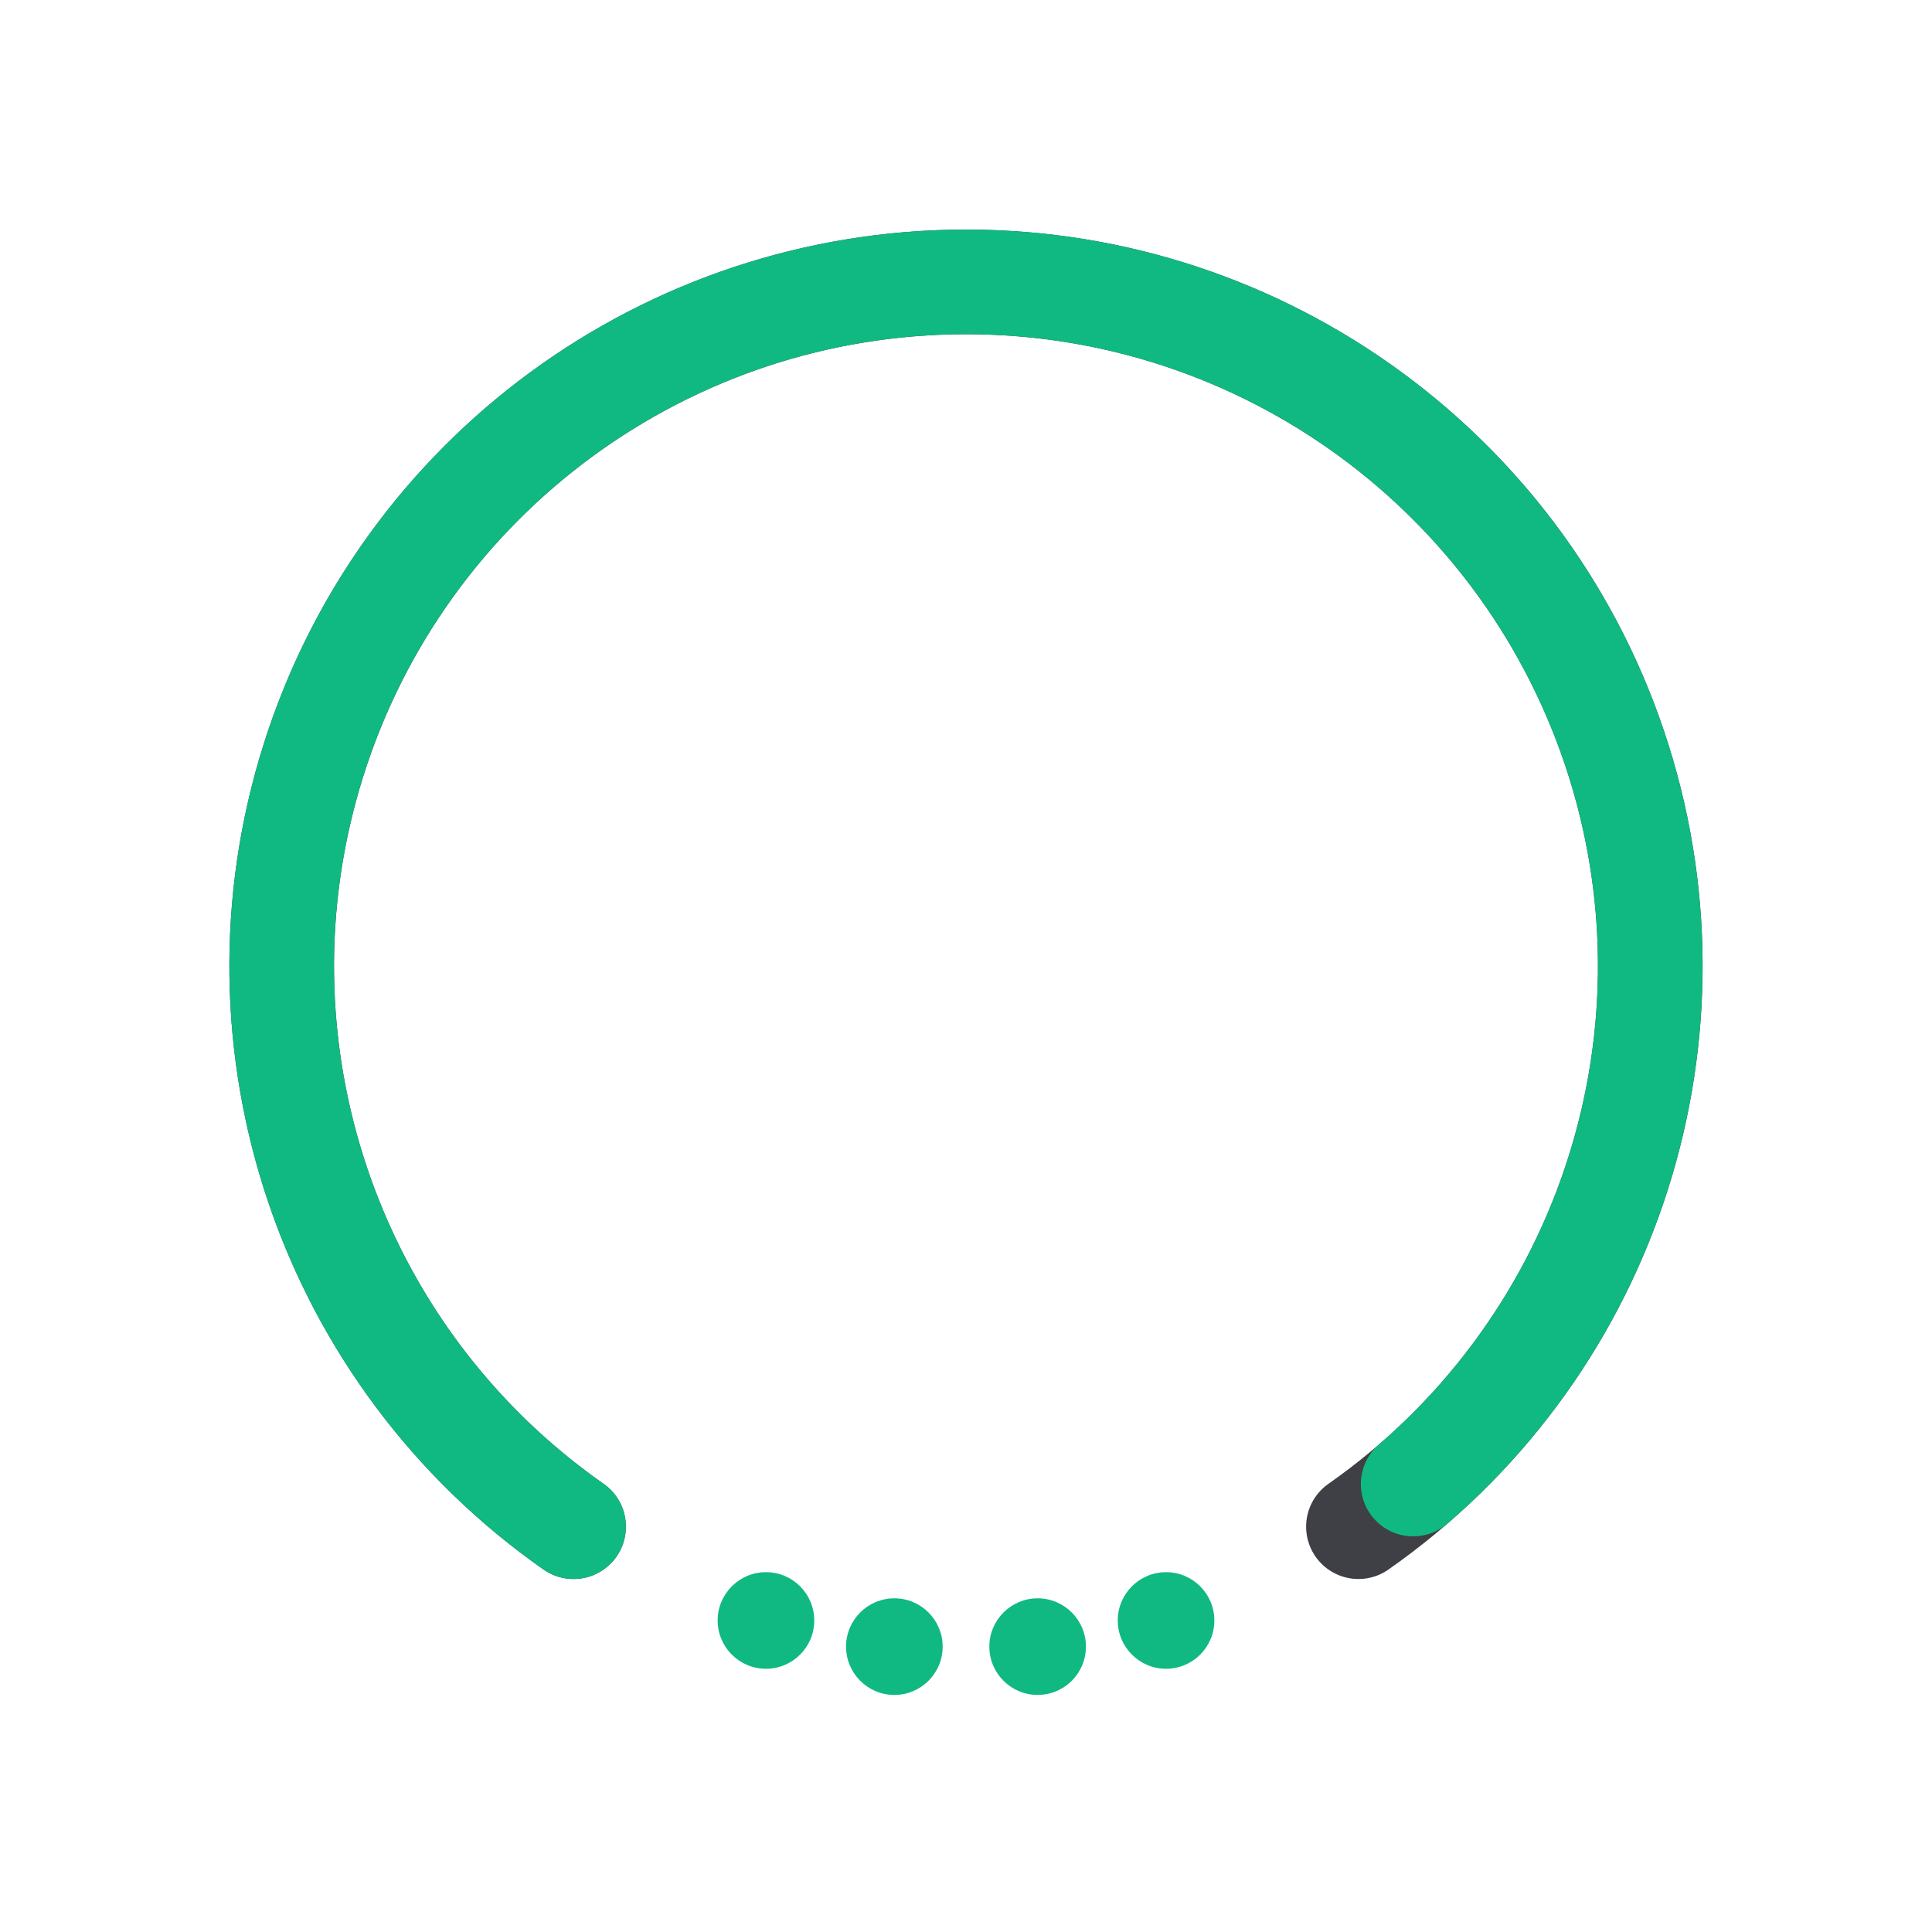
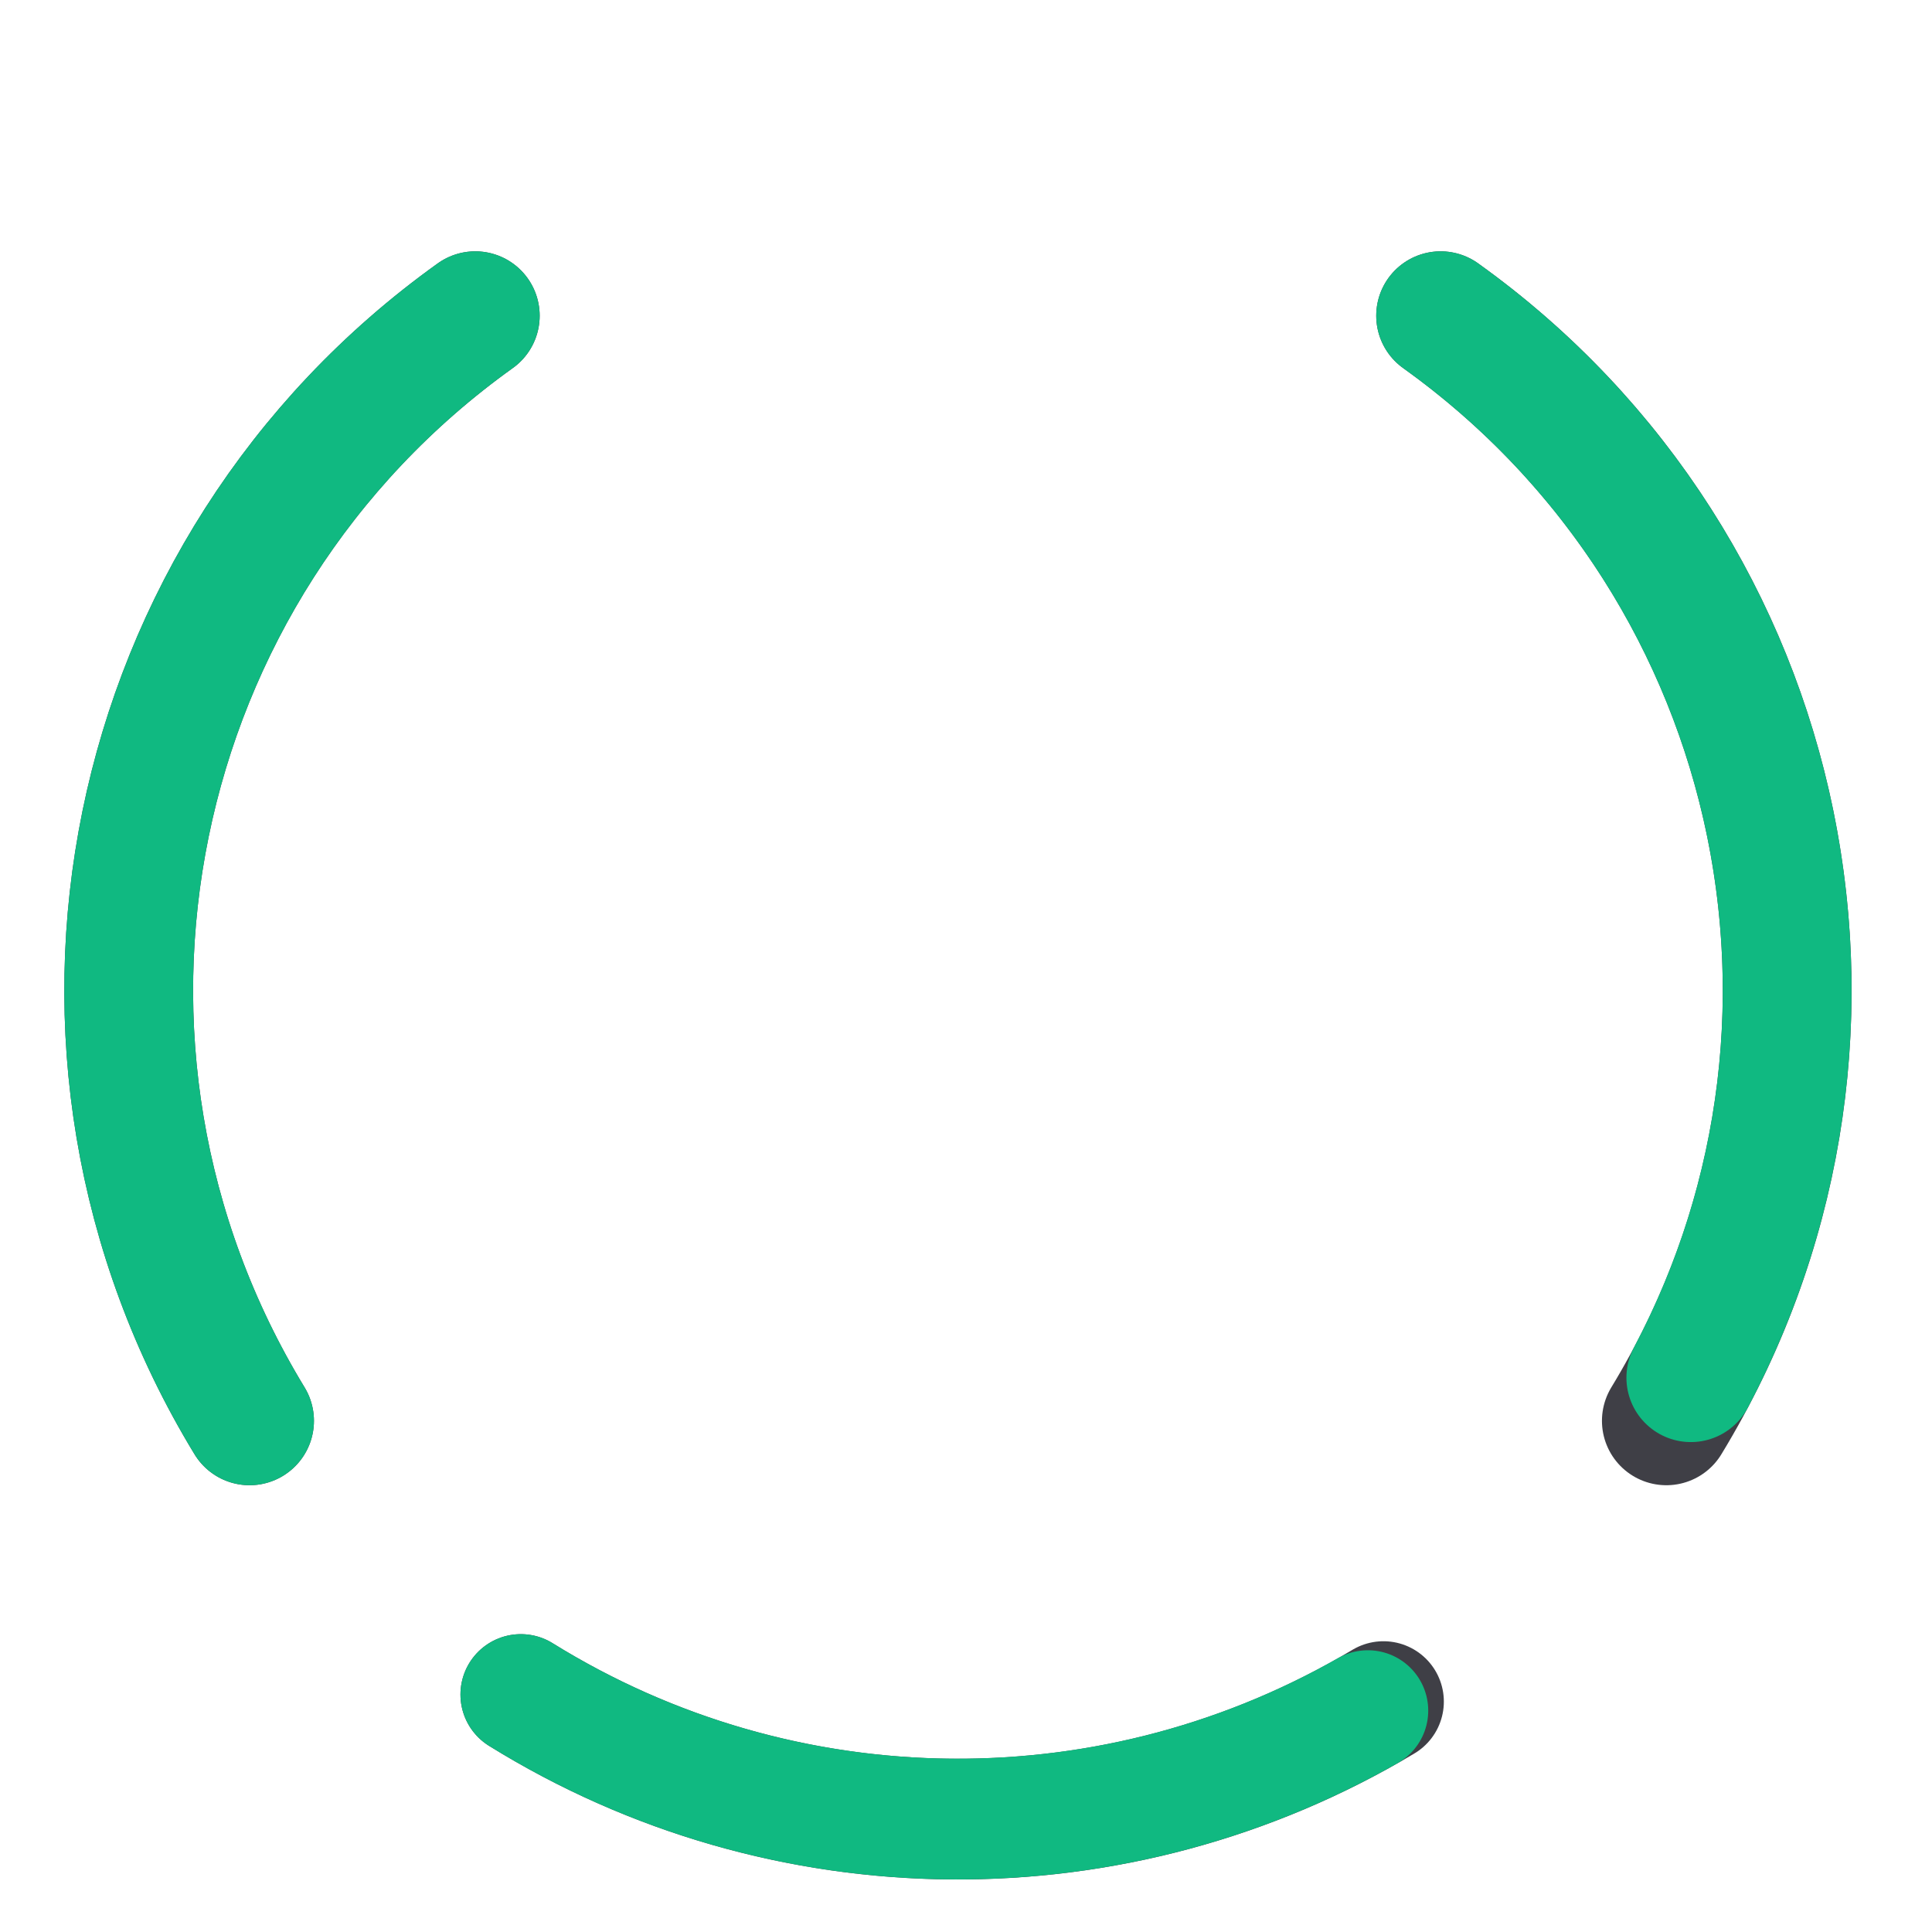
- <svg xmlns="http://www.w3.org/2000/svg" viewBox="0 0 48 48" width="48" height="48">
-   <path d="M 14.25 37.93 A 17 17 0 1 1 33.75 37.93" fill="none" stroke="#3f3f46" stroke-width="2.6" stroke-linecap="round" />
-   <path d="M 14.25 37.93 A 17 17 0 1 1 35.11 36.87" fill="none" stroke="#10b981" stroke-width="2.6" stroke-linecap="round" />
-   <circle cx="19.03" cy="40.26" r="1.2" fill="#10b981" />
-   <circle cx="22.22" cy="40.91" r="1.2" fill="#10b981" />
-   <circle cx="25.78" cy="40.91" r="1.2" fill="#10b981" />
-   <circle cx="28.97" cy="40.26" r="1.2" fill="#10b981" />
+ <svg xmlns="http://www.w3.org/2000/svg" viewBox="0 0 120 120">
+   <path d="M 15.50 88.25 A 51.5 51.5 0 0 1 29.52 19.61" fill="none" stroke="#3f3f46" stroke-width="8" stroke-linecap="round" />
+   <path d="M 89.48 19.61 A 51.5 51.5 0 0 1 103.50 88.25" fill="none" stroke="#3f3f46" stroke-width="8" stroke-linecap="round" />
+   <path d="M 15.50 88.25 A 51.5 51.5 0 0 1 29.52 19.61" fill="none" stroke="#10b981" stroke-width="8" stroke-linecap="round" />
+   <path d="M 89.48 19.61 A 51.5 51.5 0 0 1 105.02 85.57" fill="none" stroke="#10b981" stroke-width="8" stroke-linecap="round" />
+   <path d="M 32.35 105.25 A 51.5 51.5 0 0 0 85.93 105.69" fill="none" stroke="#3f3f46" stroke-width="7.5" stroke-linecap="round" />
+   <path d="M 32.35 105.25 A 51.5 51.5 0 0 0 84.96 106.25" fill="none" stroke="#10b981" stroke-width="7.5" stroke-linecap="round" />
</svg>
